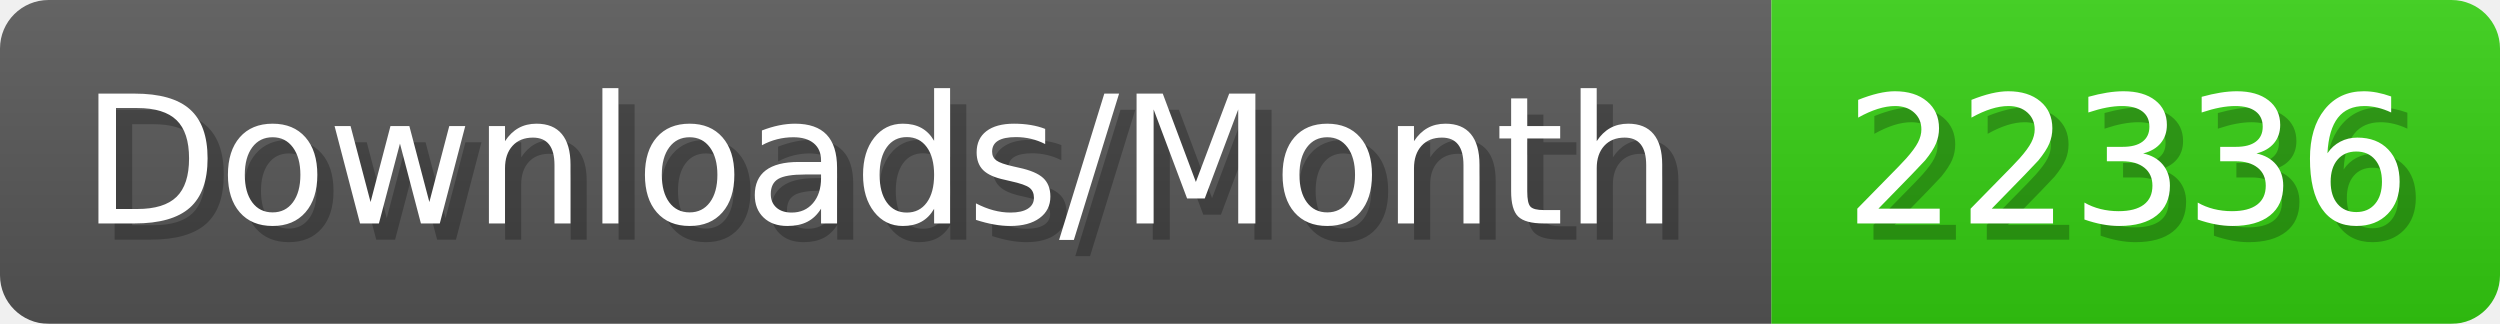
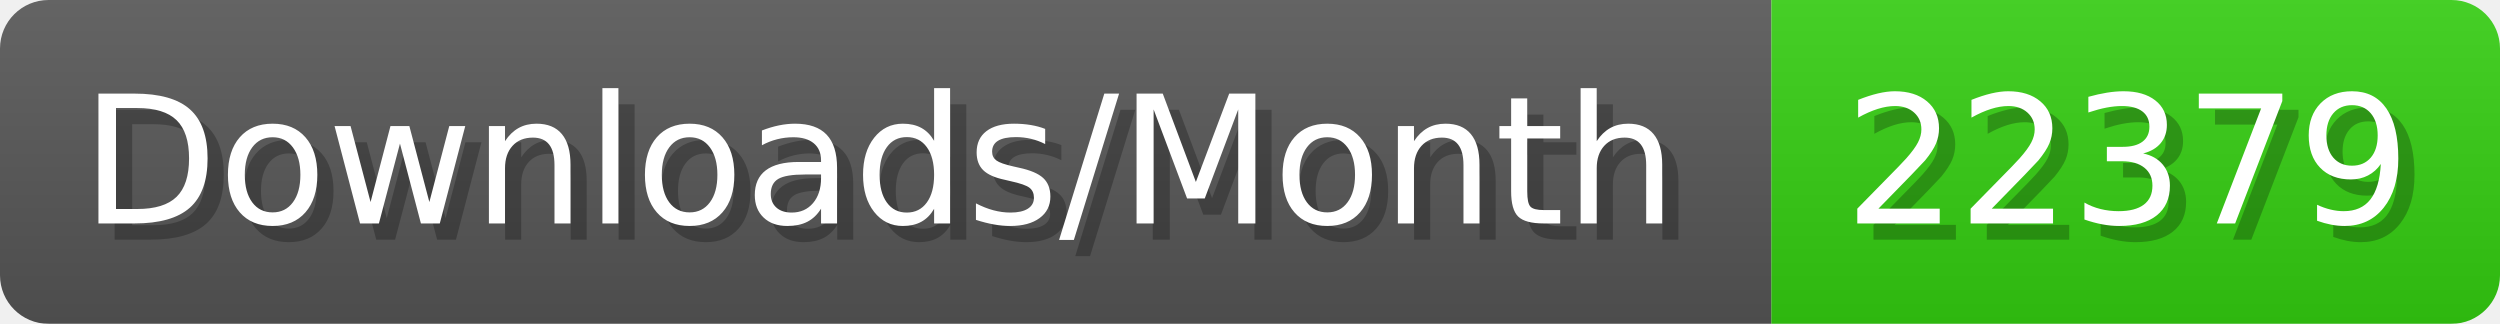
- <svg xmlns="http://www.w3.org/2000/svg" width="154.4" height="20" viewBox="0 0 1544 200" role="img" aria-label="Downloads/Month: 22336">
+ <svg xmlns="http://www.w3.org/2000/svg" width="154.4" height="20" viewBox="0 0 1544 200" role="img" aria-label="Downloads/Month: 22379">
  <linearGradient id="YlXUI" x2="0" y2="100%">
    <stop offset="0" stop-opacity=".1" stop-color="#EEE" />
    <stop offset="1" stop-opacity=".1" />
  </linearGradient>
  <mask id="JHhop">
    <rect width="1544" height="200" rx="30" fill="#FFF" />
  </mask>
  <g mask="url(#JHhop)">
    <rect width="1094" height="200" fill="#555" />
    <rect width="450" height="200" fill="#3C1" x="1094" />
    <rect width="1544" height="200" fill="url(#YlXUI)" />
  </g>
  <g aria-hidden="true" fill="#fff" text-anchor="start" font-family="Verdana,DejaVu Sans,sans-serif" font-size="110">
    <text x="60" y="148" textLength="994" fill="#000" opacity="0.25">Downloads/Month</text>
    <text x="50" y="138" textLength="994">Downloads/Month</text>
-     <text x="1149" y="148" textLength="350" fill="#000" opacity="0.25">22336</text>
-     <text x="1139" y="138" textLength="350">22336</text>
+     <text x="1149" y="148" textLength="350" fill="#000" opacity="0.25">22379</text>
+     <text x="1139" y="138" textLength="350">22379</text>
  </g>
</svg>
